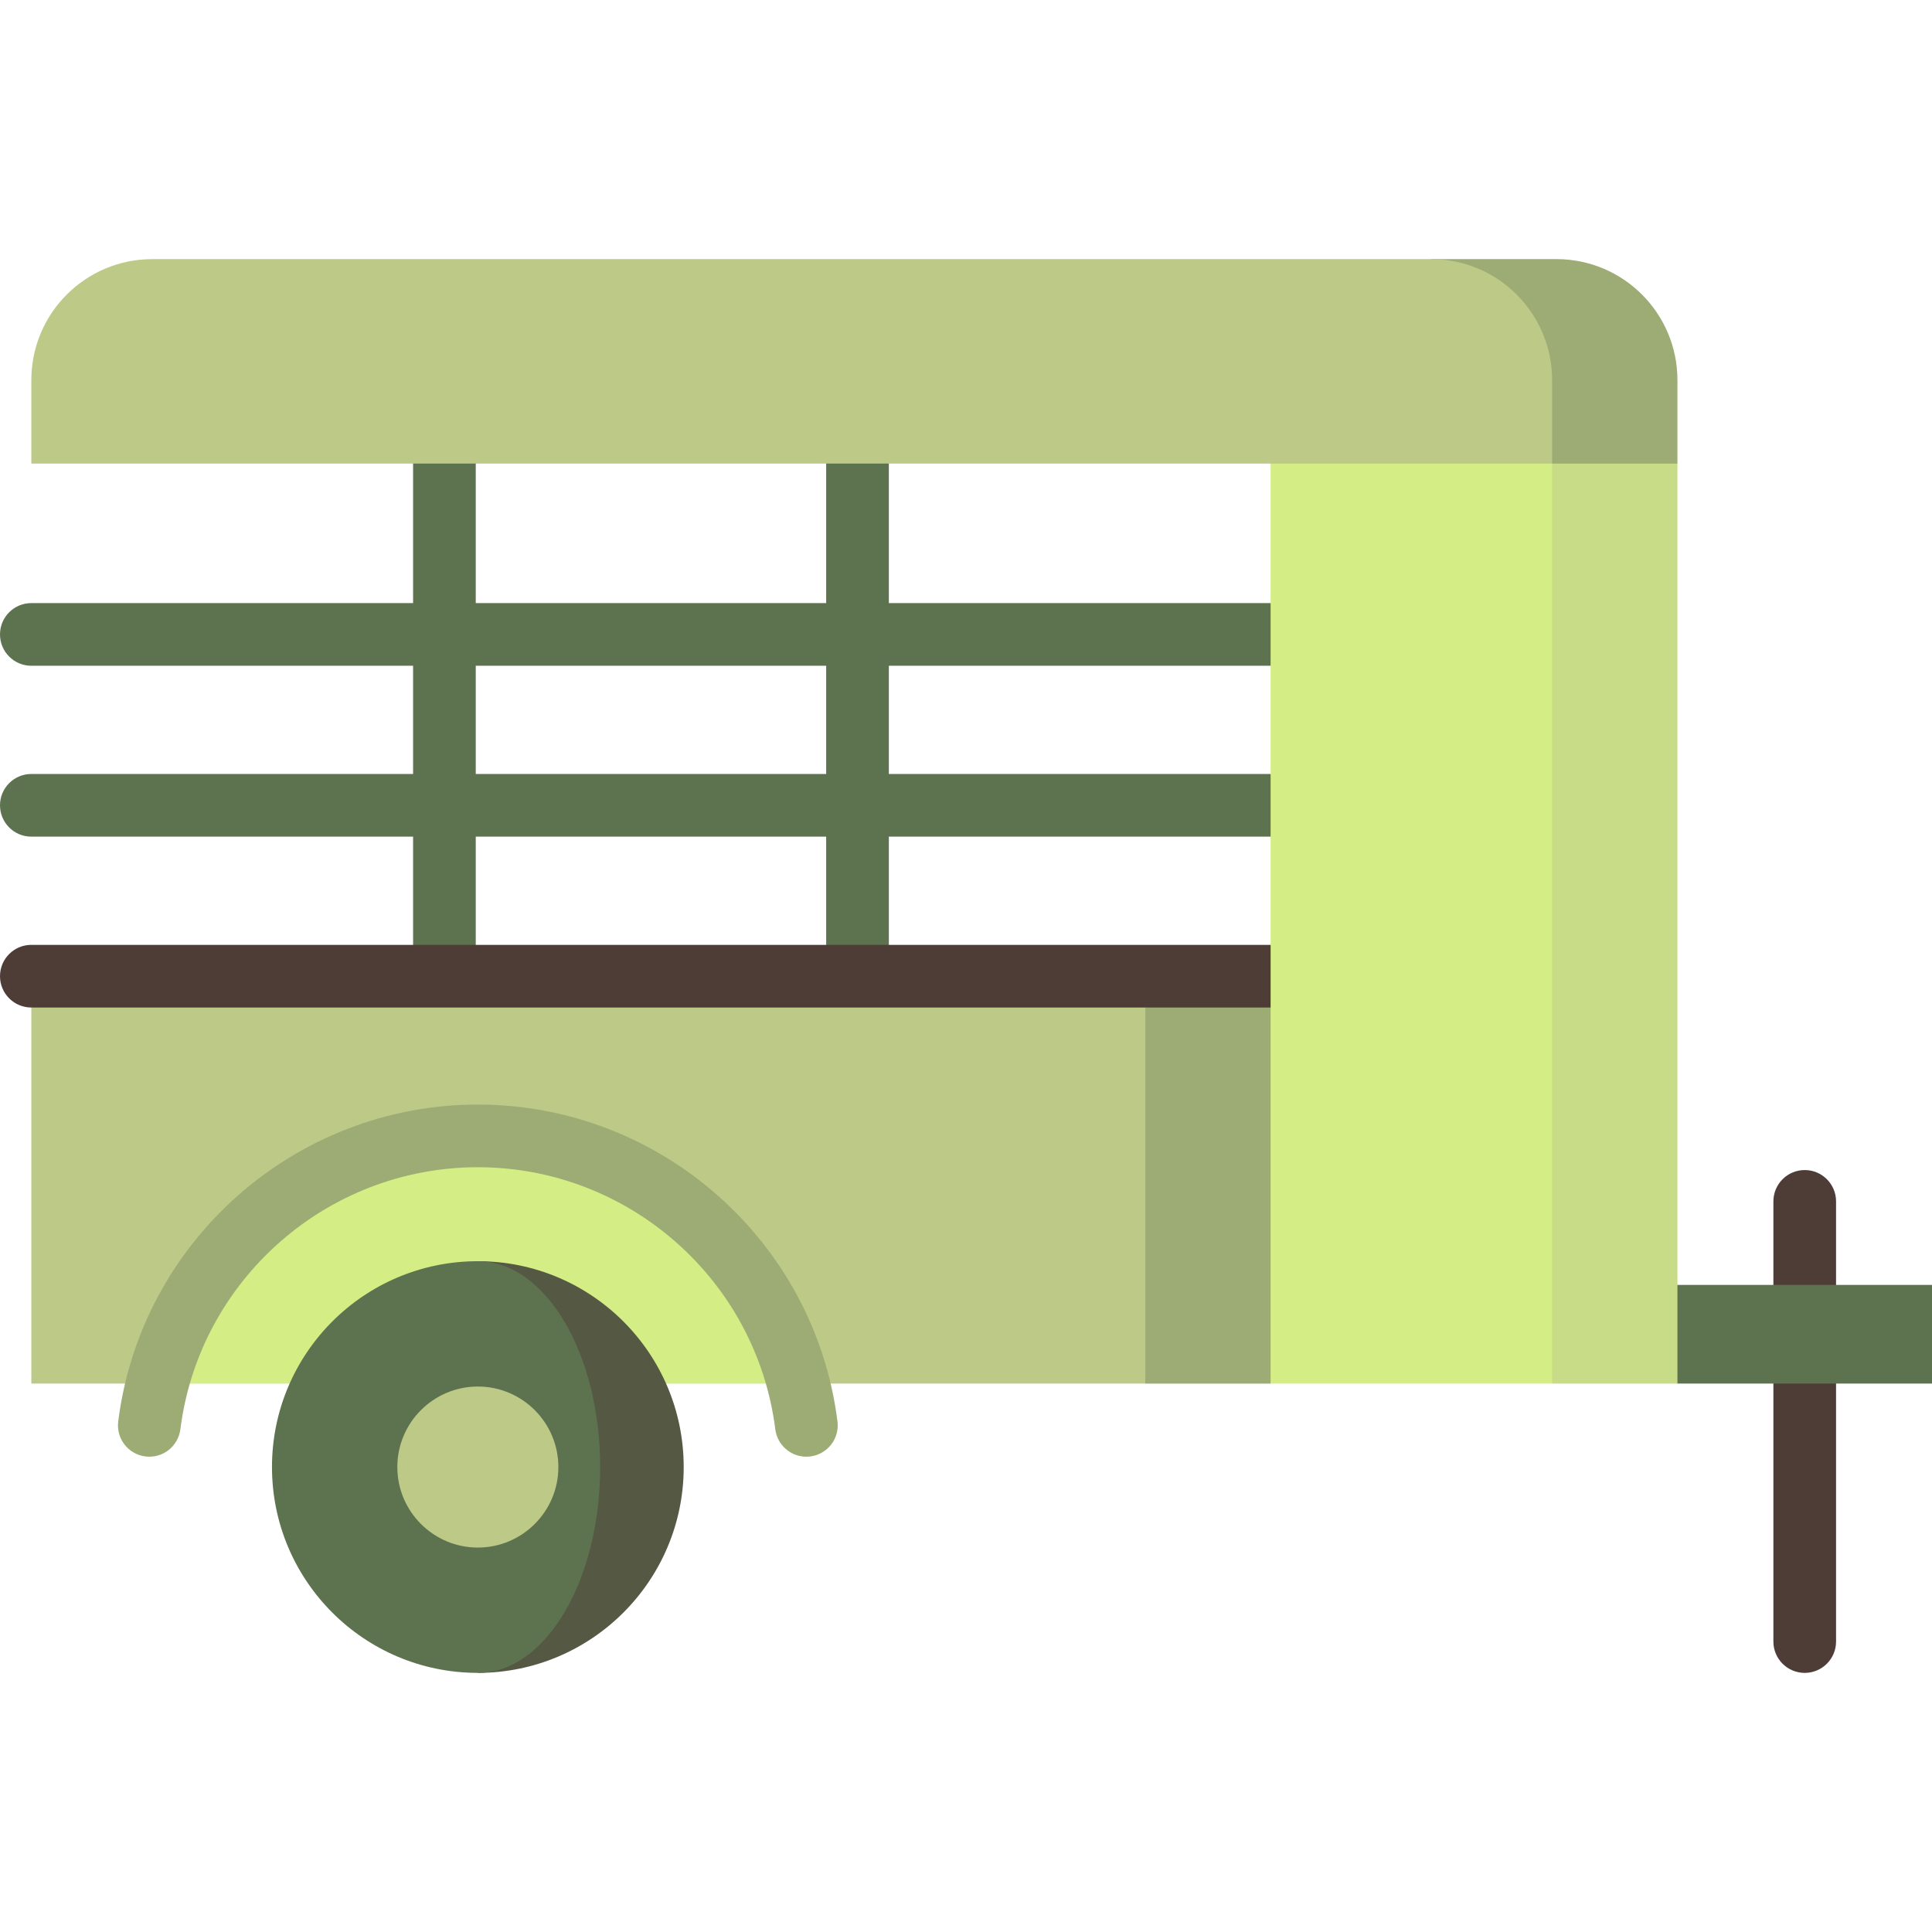
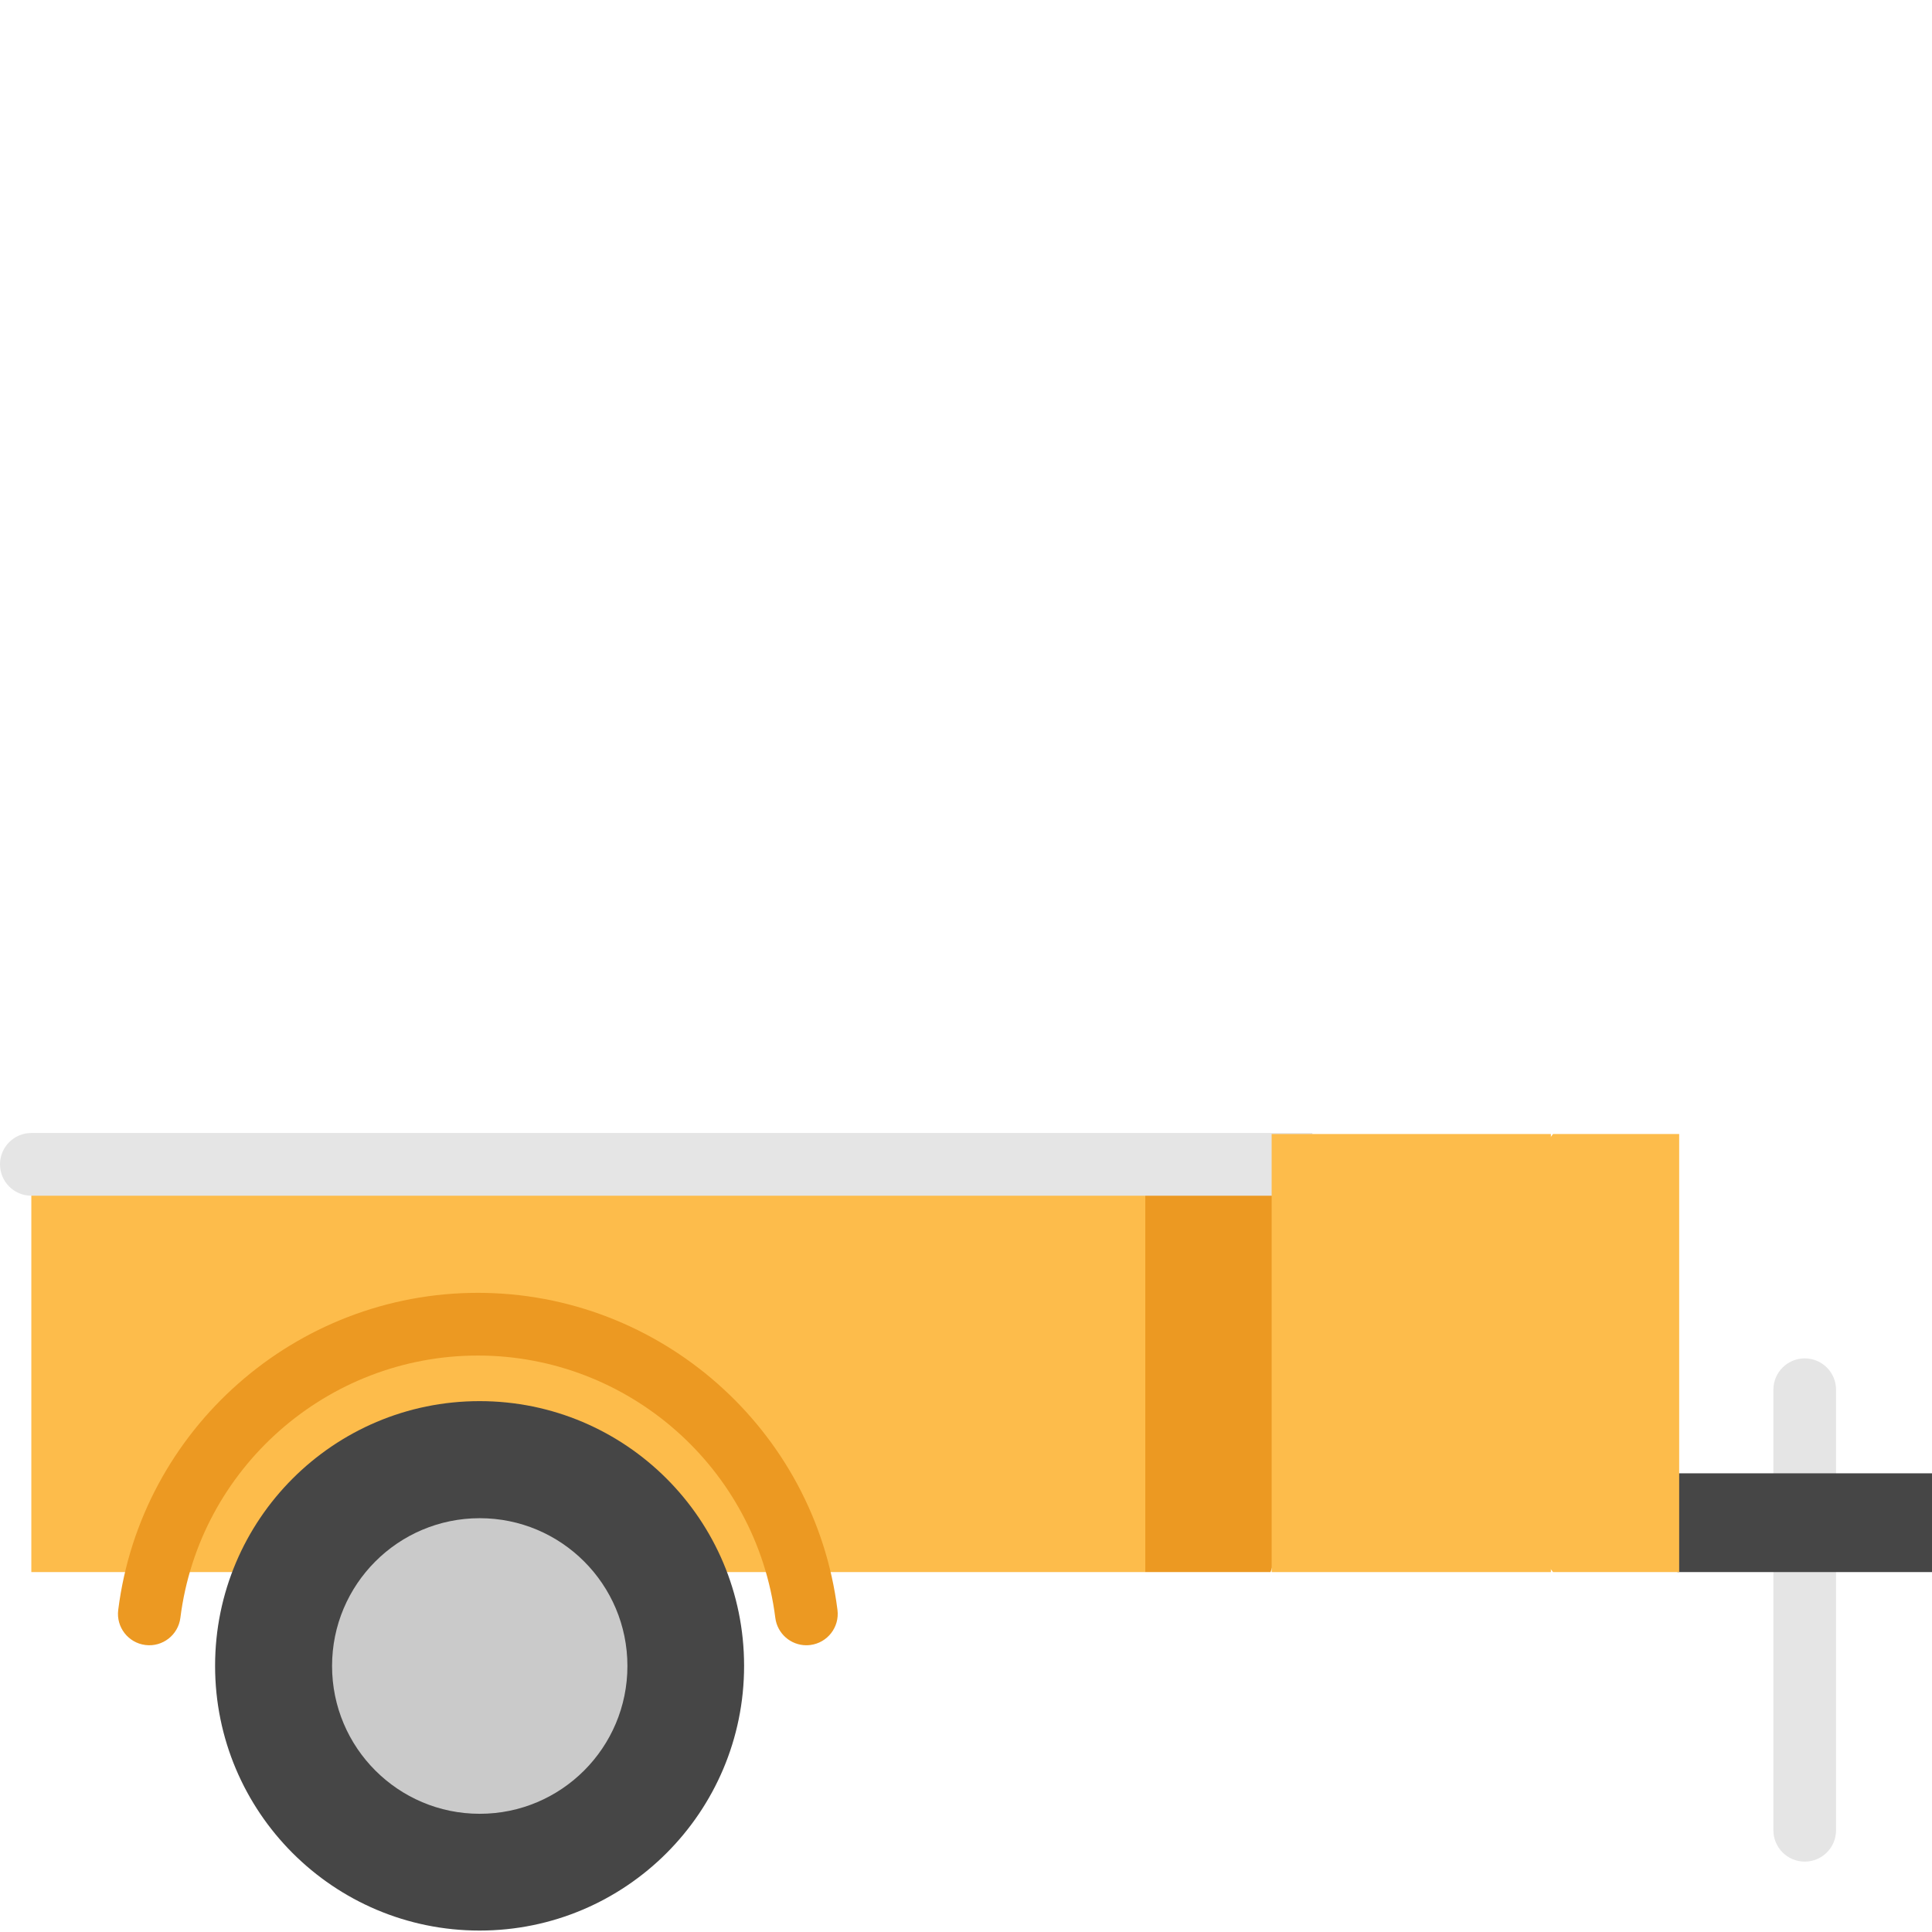
- <svg xmlns="http://www.w3.org/2000/svg" version="1.1" id="Layer_1" x="0px" y="0px" width="80" height="80" viewBox="0 0 512 512" style="enable-background:new 0 0 512 512;" xml:space="preserve">
-   <path style="fill:#D4ED85;" d="M126.634,289.953c-44.65,0-81.62,33.517-87.069,76.714h174.137  C208.252,323.47,171.283,289.953,126.634,289.953z" />
-   <g>
-     <path style="fill:#5D734F;" d="M347.796,221.718H8.303c-4.585,0-8.303-3.717-8.303-8.303c0-4.585,3.717-8.303,8.303-8.303h339.493   c4.586,0,8.303,3.717,8.303,8.303C356.099,218.001,352.383,221.718,347.796,221.718z" />
-     <path style="fill:#5D734F;" d="M347.796,176.434H8.303c-4.585,0-8.303-3.717-8.303-8.303s3.717-8.303,8.303-8.303h339.493   c4.586,0,8.303,3.717,8.303,8.303S352.383,176.434,347.796,176.434z" />
-     <rect x="109.474" y="111.776" style="fill:#5D734F;" width="16.605" height="146.924" />
-     <rect x="218.947" y="111.776" style="fill:#5D734F;" width="16.605" height="146.924" />
+ <svg xmlns="http://www.w3.org/2000/svg" width="80" height="80" viewBox="0 0 671 670" version="1.1">
+   <g id="Canvas" fill="none">
+     <g id="features__trailer_style_flat">
+       <g id="Rectangle">
+         <rect width="670" height="670" fill="transparent" />
+       </g>
+       <g id="Vector">
+         <path d="M 114.108 3.84259e-06C 55.592 3.84259e-06 7.141 43.961 -1.79976e-06 100.618L 228.215 100.618C 221.072 43.961 172.623 3.84259e-06 114.108 3.84259e-06Z" transform="translate(51.8518 444.883)" fill="#FDBC4B" />
+       </g>
+       <g id="Vector_2">
+         <path d="M 10.882 174.78C 4.871 174.78 -1.69578e-05 169.905 -1.69578e-05 163.89L -1.69578e-05 10.89C -1.69578e-05 4.877 4.87 -1.47299e-05 10.882 -1.47299e-05C 16.892 -1.47299e-05 21.763 4.875 21.763 10.89L 21.763 163.891C 21.763 169.905 16.89 174.78 10.882 174.78Z" transform="translate(615.915 471.276)" fill="#E5E5E5" />
+       </g>
+       <g id="Vector_3">
+         <path d="M 117.429 -2.24151e-06L 117.429 34.296L 29.017 34.296L 4.15945e-06 -2.24151e-06L 117.429 -2.24151e-06Z" transform="translate(553.571 511.203)" fill="#464646" />
+       </g>
+       <g id="Vector_4">
+         <path d="M 130.575 -2.56172e-06L 87.05 141.612L 43.526 141.612L 2.55966e-06 -2.56172e-06L 130.575 -2.56172e-06Z" transform="translate(354.243 403.889)" fill="#EC9922" />
+       </g>
+       <g id="Vector_5">
+         <path d="M 386.888 -2.56172e-06L 386.888 141.611L 266.384 141.611C 253.516 92.143 208.483 55.508 155.078 55.508C 101.674 55.508 56.641 92.141 43.772 141.611L 5.89922e-07 141.611L 5.89922e-07 -2.56172e-06L 386.888 -2.56172e-06Z" transform="translate(10.8815 403.889)" fill="#FDBC4B" />
+       </g>
+       <g id="Vector_6">
+         <path d="M 10.882 -5.12345e-06C 4.873 -5.12345e-06 0 4.875 0 10.89C 0 16.905 4.871 21.78 10.882 21.78L 455.803 21.78L 455.803 0.001L 10.882 0.001L 10.882 -5.12345e-06Z" transform="translate(0 393)" fill="#E5E5E5" />
+       </g>
+       <g id="Vector_7">
+         <path d="M 239.082 122.399C 233.679 122.399 228.993 118.375 228.3 112.87C 221.754 60.94 177.341 21.78 124.988 21.78C 72.636 21.78 28.223 60.94 21.677 112.87C 20.926 118.838 15.474 123.074 9.52 122.311C 3.557 121.557 -0.665 116.111 0.087 110.144C 8.002 47.353 61.698 1.08873e-05 124.99 1.08873e-05C 188.281 1.08873e-05 241.977 47.352 249.893 110.144C 250.646 116.111 246.421 121.558 240.459 122.311C 239.997 122.369 239.537 122.399 239.082 122.399Z" transform="translate(40.97 448.513)" fill="#EC9922" />
+       </g>
+       <g id="Vector_8">
+         <path d="M 102.223 2.09483e-06L 102.223 152.146L 58.413 152.146L 1.7713e-05 76.073L 58.413 2.09483e-06L 102.223 2.09483e-06Z" transform="translate(480.971 393.355)" fill="#FDBC4B" />
+       </g>
+       <g id="Vector_9">
+         <path d="M 96.981 0L 0 0L 0 152.146L 96.981 152.146L 96.981 0Z" transform="translate(441.654 393.355)" fill="#FDBC4B" />
+       </g>
+       <g id="Vector_10">
+         <path d="M 91.864 183.876C 142.599 183.876 183.728 142.714 183.728 91.938C 183.728 41.162 142.599 0 91.864 0C 41.129 0 6.39916e-06 41.162 6.39916e-06 91.938C 6.39916e-06 142.714 41.129 183.876 91.864 183.876Z" transform="translate(74.7012 486.124)" fill="#464646" />
+       </g>
+       <g id="Vector_11">
+         <path d="M 51.29 102.662C 79.616 102.662 102.579 79.68 102.579 51.331C 102.579 22.982 79.616 -1.02469e-05 51.29 -1.02469e-05C 22.963 -1.02469e-05 -4.79937e-06 22.982 -4.79937e-06 51.331C -4.79937e-06 79.68 22.963 102.662 51.29 102.662Z" transform="translate(115.328 526.783)" fill="#CACACA" />
+       </g>
+     </g>
  </g>
-   <path style="fill:#4D3D36;" d="M478.271,443.333c-4.586,0-8.303-3.717-8.303-8.303V318.379c0-4.585,3.716-8.303,8.303-8.303  c4.586,0,8.303,3.717,8.303,8.303v116.652C486.574,439.616,482.856,443.333,478.271,443.333z" />
-   <polygon style="fill:#5D734F;" points="512,340.517 512,366.665 444.538,366.665 422.397,340.517 " />
-   <path style="fill:#555843;" d="M126.634,334.231v109.097c30.122,0,54.554-24.421,54.554-54.543  C181.187,358.652,156.755,334.231,126.634,334.231z" />
-   <path style="fill:#5D734F;" d="M126.633,334.231c17.901,0,32.414,24.421,32.414,54.554c0,30.122-14.513,54.543-32.414,54.543  c-30.122,0-54.554-24.421-54.554-54.543C72.078,358.652,96.51,334.231,126.633,334.231z" />
-   <path style="fill:#BCC987;" d="M126.634,410.123c-11.767,0-21.339-9.572-21.339-21.338c0-11.767,9.572-21.339,21.339-21.339  s21.339,9.572,21.339,21.339C147.973,400.55,138.4,410.123,126.634,410.123z" />
-   <polygon style="fill:#9CAC74;" points="369.936,258.698 336.725,366.667 303.514,366.667 270.302,258.698 " />
-   <path style="fill:#BCC987;" d="M303.514,258.698v107.968h-91.949c-9.819-37.716-44.181-65.647-84.931-65.647  s-75.112,27.93-84.931,65.647h-33.4V258.698L303.514,258.698L303.514,258.698z" />
-   <path style="fill:#4D3D36;" d="M8.303,250.396c-4.585,0-8.303,3.717-8.303,8.303s3.717,8.303,8.303,8.303h339.493v-16.605H8.303z" />
-   <path style="fill:#9CAC74;" d="M412.467,68.667h-33.211l32.071,76.329l33.211-22.14v-22.118  C444.538,83.025,430.18,68.667,412.467,68.667z" />
-   <path style="fill:#BCC987;" d="M411.326,100.737v44.259l-74.602-22.14H8.303v-22.118c0-17.712,14.358-32.071,32.071-32.071h338.882  C396.968,68.667,411.326,83.025,411.326,100.737z" />
-   <path style="fill:#9CAC74;" d="M213.691,386.041c-4.123,0-7.698-3.068-8.227-7.265c-4.995-39.593-38.884-69.449-78.831-69.449  s-73.836,29.856-78.831,69.449c-0.573,4.55-4.733,7.78-9.276,7.198c-4.55-0.575-7.772-4.727-7.198-9.276  c6.04-47.874,47.012-83.977,95.306-83.977s89.266,36.102,95.306,83.977c0.575,4.549-2.649,8.702-7.198,9.276  C214.389,386.018,214.038,386.041,213.691,386.041z" />
-   <polygon style="fill:#C8DB86;" points="444.537,122.855 444.537,366.667 411.326,366.667 367.045,244.761 411.326,122.855 " />
-   <rect x="336.724" y="122.858" style="fill:#D4ED85;" width="74.602" height="243.811" />
-   <g>
- </g>
-   <g>
- </g>
-   <g>
- </g>
-   <g>
- </g>
-   <g>
- </g>
-   <g>
- </g>
-   <g>
- </g>
-   <g>
- </g>
-   <g>
- </g>
-   <g>
- </g>
-   <g>
- </g>
-   <g>
- </g>
-   <g>
- </g>
-   <g>
- </g>
-   <g>
- </g>
</svg>
